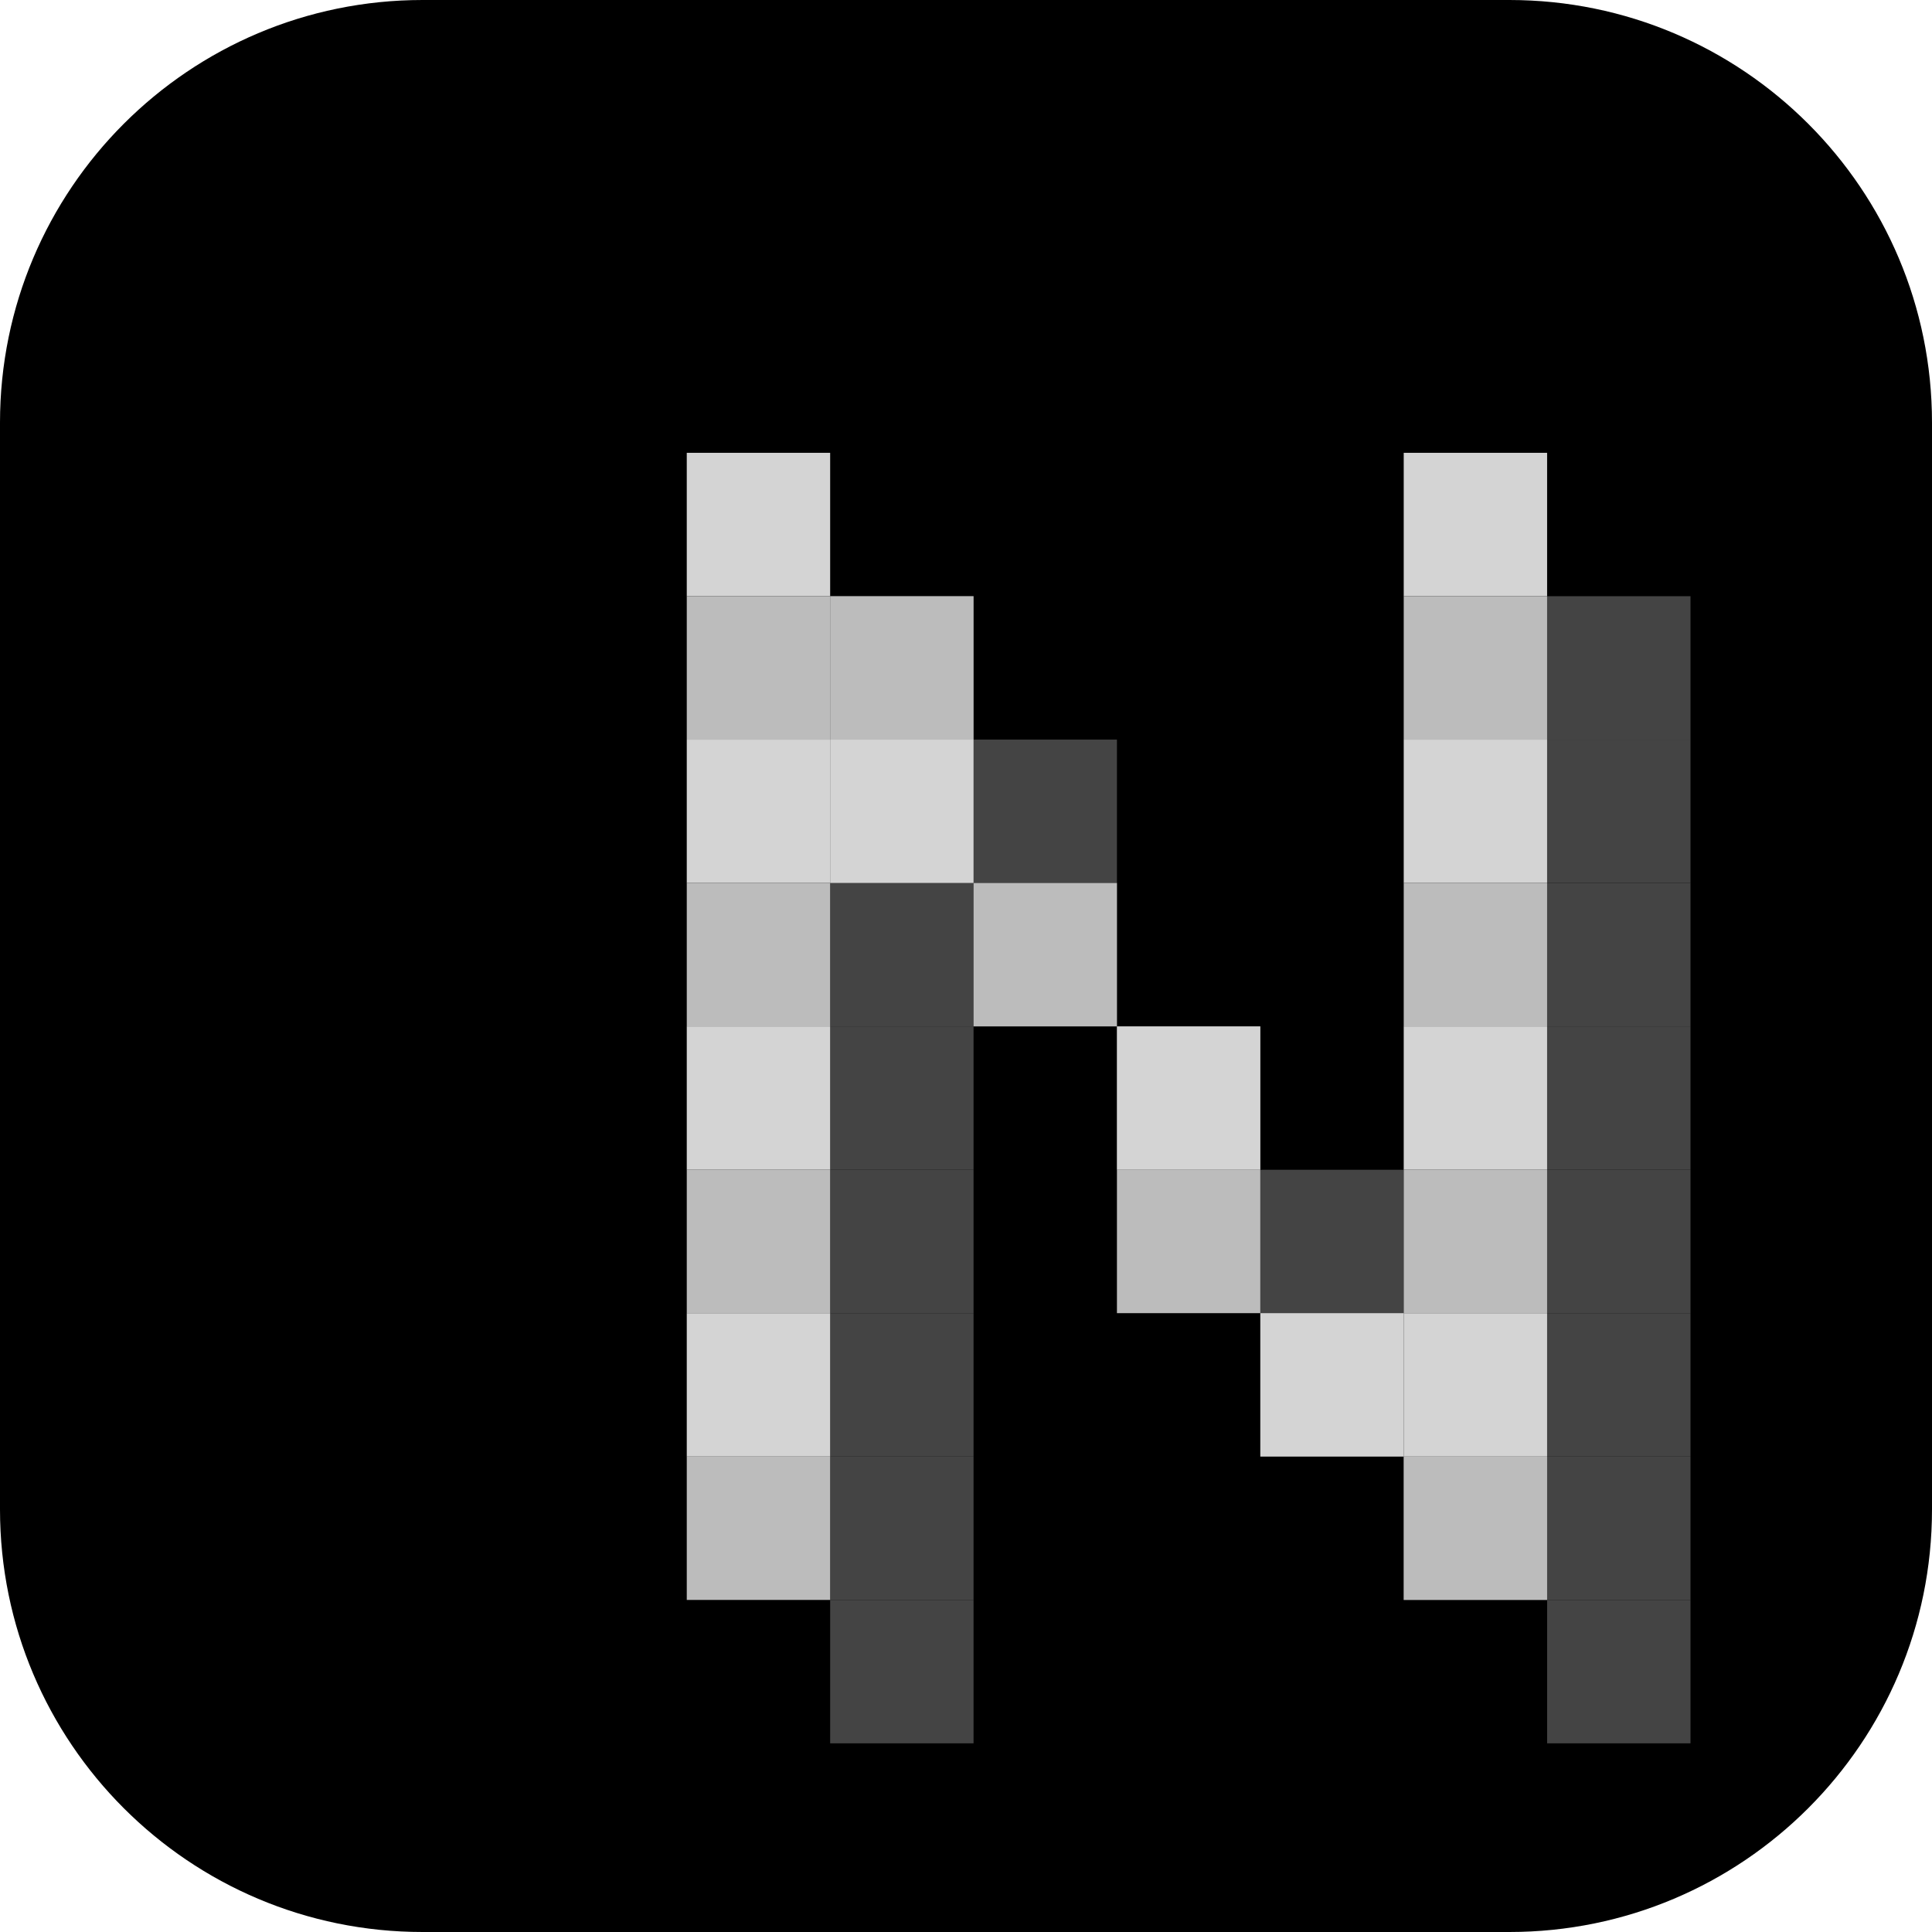
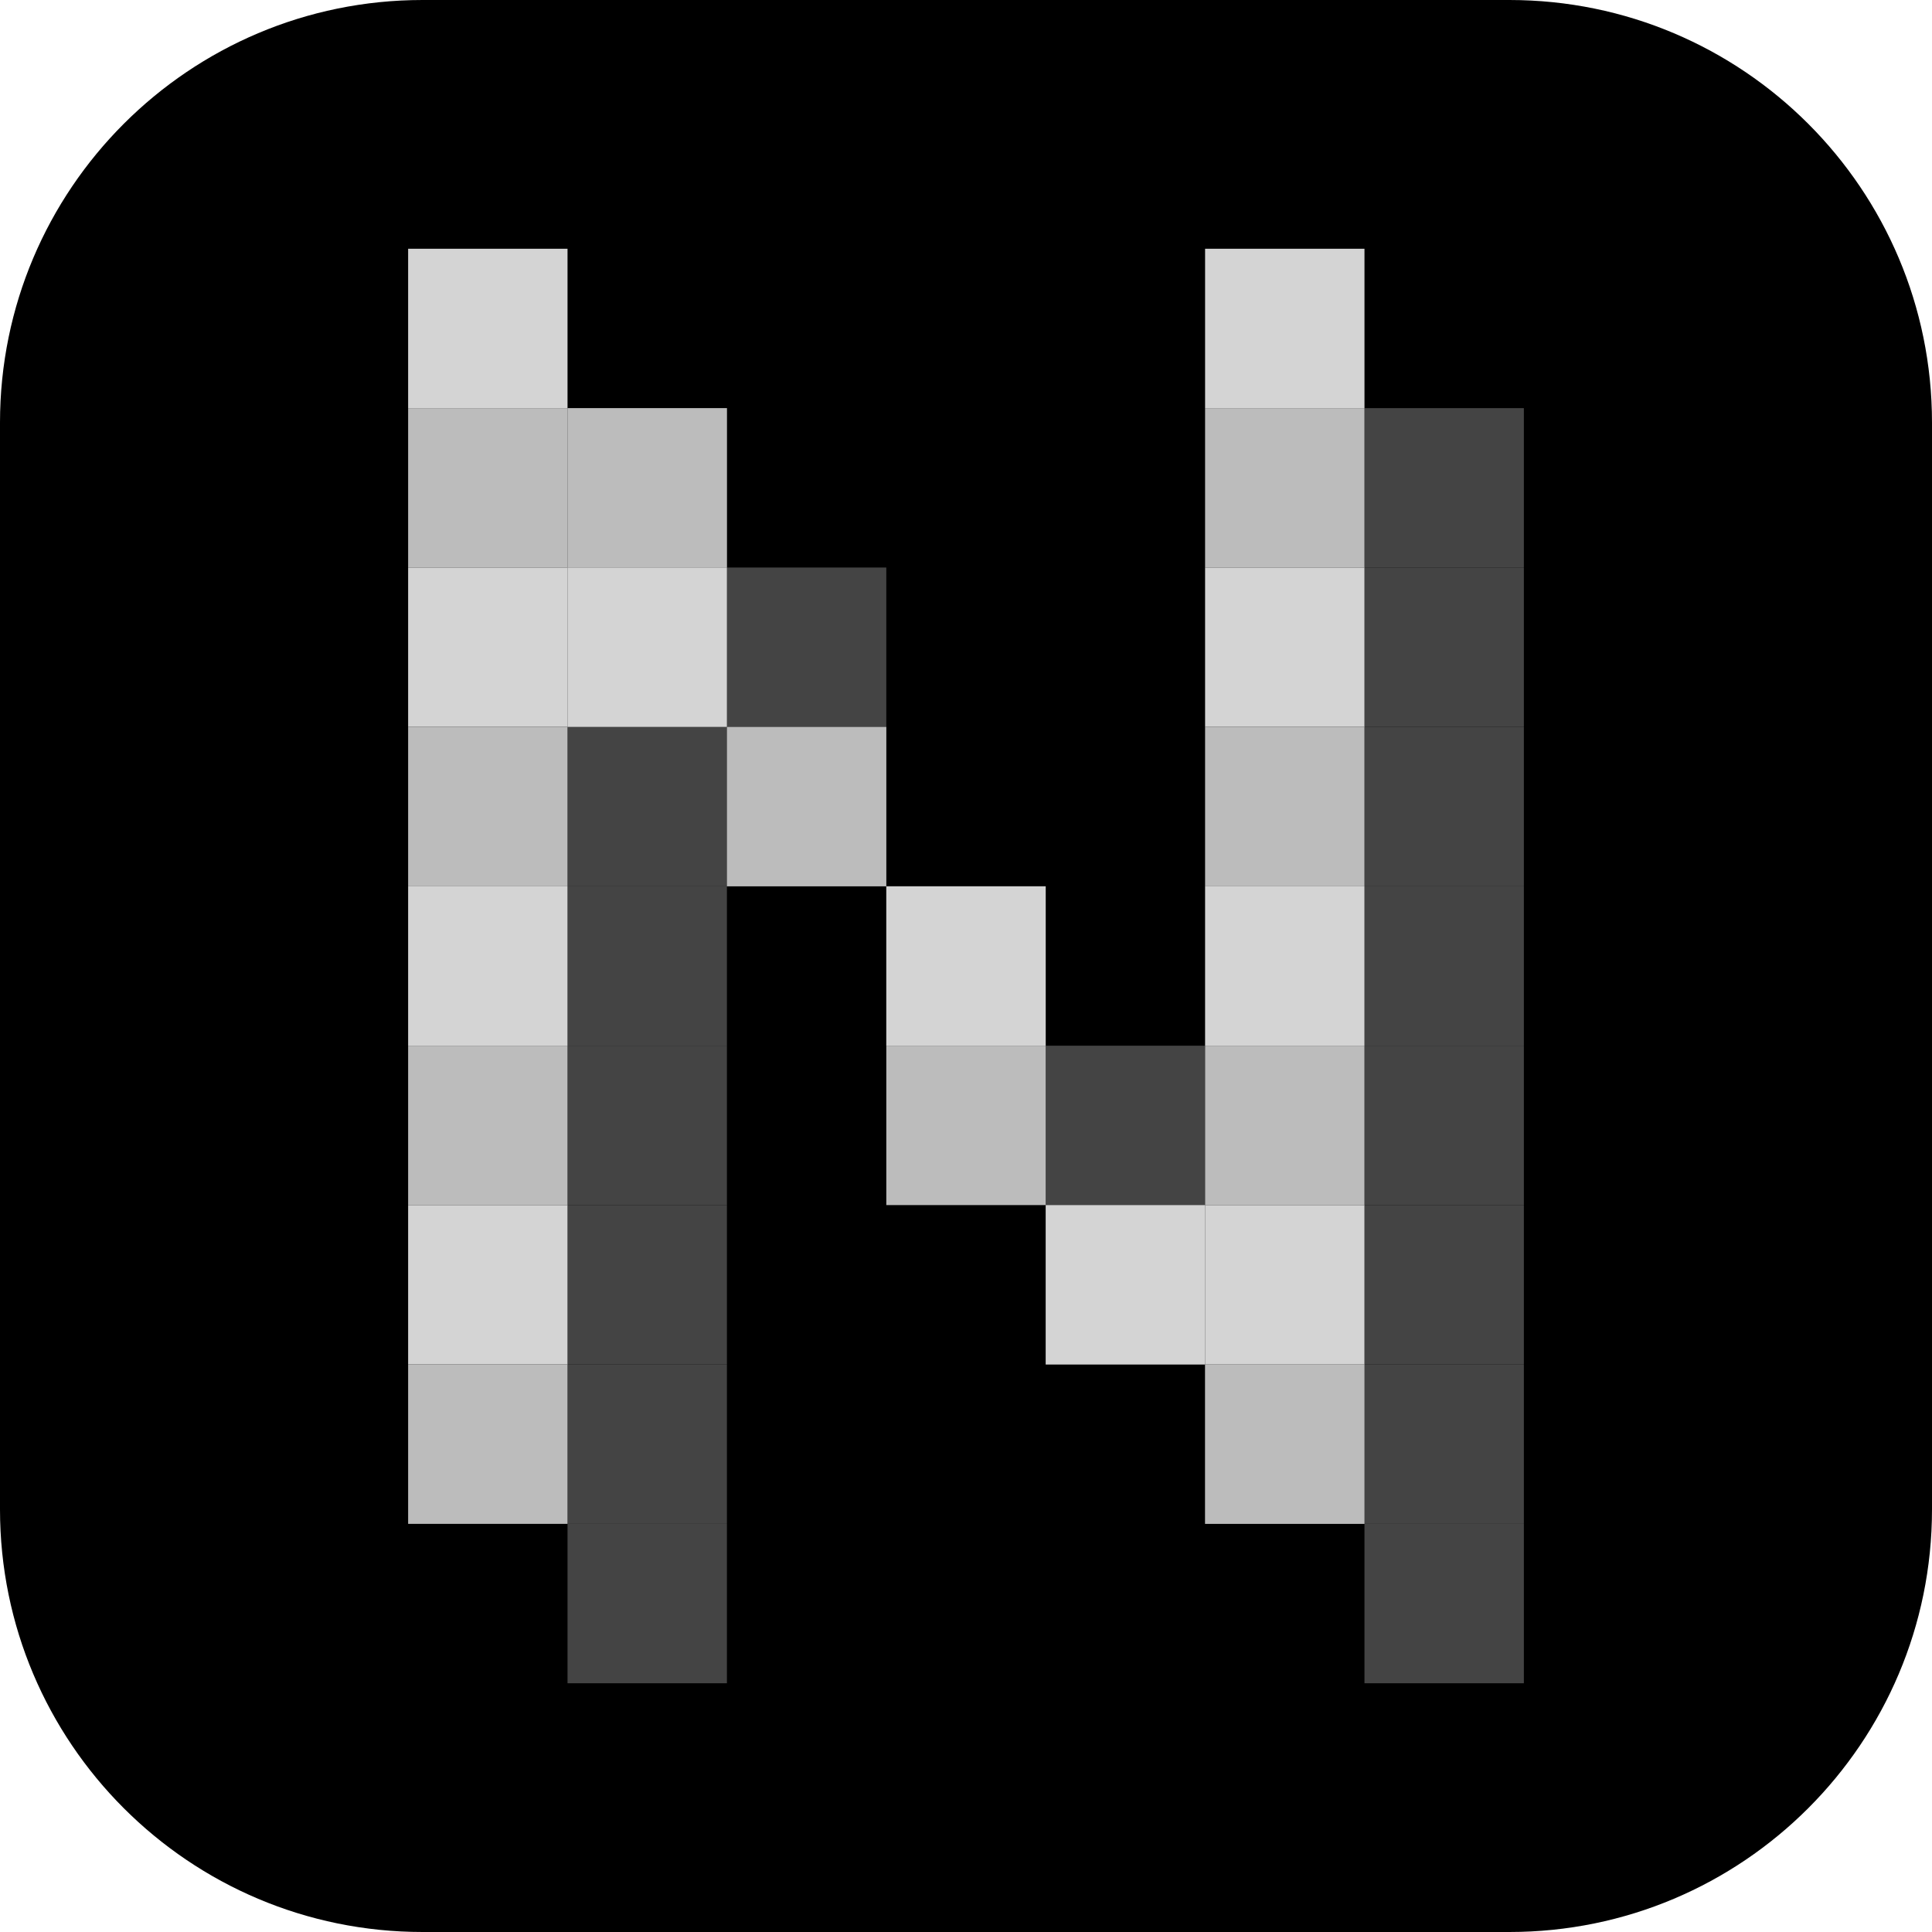
<svg xmlns="http://www.w3.org/2000/svg" viewBox="0 0 512 512">
  <rect width="512" height="512" rx="112" fill="#000000" />
-   <g transform="translate(144, 120) scale(9.5)">
-     <g id="noxservo-n">
-       <rect x="8" y="4" width="4" height="4" fill="#444444" />
-       <rect x="28" y="4" width="4" height="4" fill="#444444" />
-       <rect x="8" y="8" width="4" height="4" fill="#444444" />
-       <rect x="12" y="8" width="4" height="4" fill="#444444" />
-       <rect x="28" y="8" width="4" height="4" fill="#444444" />
-       <rect x="8" y="12" width="4" height="4" fill="#444444" />
-       <rect x="12" y="12" width="4" height="4" fill="#444444" />
-       <rect x="28" y="12" width="4" height="4" fill="#444444" />
-       <rect x="8" y="16" width="4" height="4" fill="#444444" />
-       <rect x="16" y="16" width="4" height="4" fill="#444444" />
-       <rect x="28" y="16" width="4" height="4" fill="#444444" />
-       <rect x="8" y="20" width="4" height="4" fill="#444444" />
-       <rect x="20" y="20" width="4" height="4" fill="#444444" />
-       <rect x="28" y="20" width="4" height="4" fill="#444444" />
-       <rect x="8" y="24" width="4" height="4" fill="#444444" />
-       <rect x="20" y="24" width="4" height="4" fill="#444444" />
-       <rect x="28" y="24" width="4" height="4" fill="#444444" />
-       <rect x="8" y="28" width="4" height="4" fill="#444444" />
-       <rect x="24" y="28" width="4" height="4" fill="#444444" />
-       <rect x="28" y="28" width="4" height="4" fill="#444444" />
-       <rect x="8" y="32" width="4" height="4" fill="#444444" />
-       <rect x="28" y="32" width="4" height="4" fill="#444444" />
-       <rect x="4" y="0" width="4" height="4" fill="#d4d4d4" />
-       <rect x="24" y="0" width="4" height="4" fill="#d4d4d4" />
-       <rect x="4" y="4" width="4" height="4" fill="#bcbcbc" />
-       <rect x="8" y="4" width="4" height="4" fill="#bcbcbc" />
-       <rect x="24" y="4" width="4" height="4" fill="#bcbcbc" />
-       <rect x="4" y="8" width="4" height="4" fill="#d4d4d4" />
-       <rect x="8" y="8" width="4" height="4" fill="#d4d4d4" />
-       <rect x="24" y="8" width="4" height="4" fill="#d4d4d4" />
-       <rect x="4" y="12" width="4" height="4" fill="#bcbcbc" />
-       <rect x="12" y="12" width="4" height="4" fill="#bcbcbc" />
-       <rect x="24" y="12" width="4" height="4" fill="#bcbcbc" />
-       <rect x="4" y="16" width="4" height="4" fill="#d4d4d4" />
-       <rect x="16" y="16" width="4" height="4" fill="#d4d4d4" />
-       <rect x="24" y="16" width="4" height="4" fill="#d4d4d4" />
-       <rect x="4" y="20" width="4" height="4" fill="#bcbcbc" />
-       <rect x="16" y="20" width="4" height="4" fill="#bcbcbc" />
-       <rect x="24" y="20" width="4" height="4" fill="#bcbcbc" />
-       <rect x="4" y="24" width="4" height="4" fill="#d4d4d4" />
-       <rect x="20" y="24" width="4" height="4" fill="#d4d4d4" />
-       <rect x="24" y="24" width="4" height="4" fill="#d4d4d4" />
-       <rect x="4" y="28" width="4" height="4" fill="#bcbcbc" />
-       <rect x="24" y="28" width="4" height="4" fill="#bcbcbc" />
+   <g transform="translate(87.04, 87.04) scale(10.56)">
+     <g transform="translate(-2.00, -2.00)">
+       <g id="noxservo-n">
+         <rect x="8" y="4" width="4" height="4" fill="#444444" />
+         <rect x="28" y="4" width="4" height="4" fill="#444444" />
+         <rect x="8" y="8" width="4" height="4" fill="#444444" />
+         <rect x="12" y="8" width="4" height="4" fill="#444444" />
+         <rect x="28" y="8" width="4" height="4" fill="#444444" />
+         <rect x="8" y="12" width="4" height="4" fill="#444444" />
+         <rect x="12" y="12" width="4" height="4" fill="#444444" />
+         <rect x="28" y="12" width="4" height="4" fill="#444444" />
+         <rect x="8" y="16" width="4" height="4" fill="#444444" />
+         <rect x="16" y="16" width="4" height="4" fill="#444444" />
+         <rect x="28" y="16" width="4" height="4" fill="#444444" />
+         <rect x="8" y="20" width="4" height="4" fill="#444444" />
+         <rect x="20" y="20" width="4" height="4" fill="#444444" />
+         <rect x="28" y="20" width="4" height="4" fill="#444444" />
+         <rect x="8" y="24" width="4" height="4" fill="#444444" />
+         <rect x="20" y="24" width="4" height="4" fill="#444444" />
+         <rect x="28" y="24" width="4" height="4" fill="#444444" />
+         <rect x="8" y="28" width="4" height="4" fill="#444444" />
+         <rect x="24" y="28" width="4" height="4" fill="#444444" />
+         <rect x="28" y="28" width="4" height="4" fill="#444444" />
+         <rect x="8" y="32" width="4" height="4" fill="#444444" />
+         <rect x="28" y="32" width="4" height="4" fill="#444444" />
+         <rect x="4" y="0" width="4" height="4" fill="#d4d4d4" />
+         <rect x="24" y="0" width="4" height="4" fill="#d4d4d4" />
+         <rect x="4" y="4" width="4" height="4" fill="#bcbcbc" />
+         <rect x="8" y="4" width="4" height="4" fill="#bcbcbc" />
+         <rect x="24" y="4" width="4" height="4" fill="#bcbcbc" />
+         <rect x="4" y="8" width="4" height="4" fill="#d4d4d4" />
+         <rect x="8" y="8" width="4" height="4" fill="#d4d4d4" />
+         <rect x="24" y="8" width="4" height="4" fill="#d4d4d4" />
+         <rect x="4" y="12" width="4" height="4" fill="#bcbcbc" />
+         <rect x="12" y="12" width="4" height="4" fill="#bcbcbc" />
+         <rect x="24" y="12" width="4" height="4" fill="#bcbcbc" />
+         <rect x="4" y="16" width="4" height="4" fill="#d4d4d4" />
+         <rect x="16" y="16" width="4" height="4" fill="#d4d4d4" />
+         <rect x="24" y="16" width="4" height="4" fill="#d4d4d4" />
+         <rect x="4" y="20" width="4" height="4" fill="#bcbcbc" />
+         <rect x="16" y="20" width="4" height="4" fill="#bcbcbc" />
+         <rect x="24" y="20" width="4" height="4" fill="#bcbcbc" />
+         <rect x="4" y="24" width="4" height="4" fill="#d4d4d4" />
+         <rect x="20" y="24" width="4" height="4" fill="#d4d4d4" />
+         <rect x="24" y="24" width="4" height="4" fill="#d4d4d4" />
+         <rect x="4" y="28" width="4" height="4" fill="#bcbcbc" />
+         <rect x="24" y="28" width="4" height="4" fill="#bcbcbc" />
+       </g>
    </g>
  </g>
</svg>
